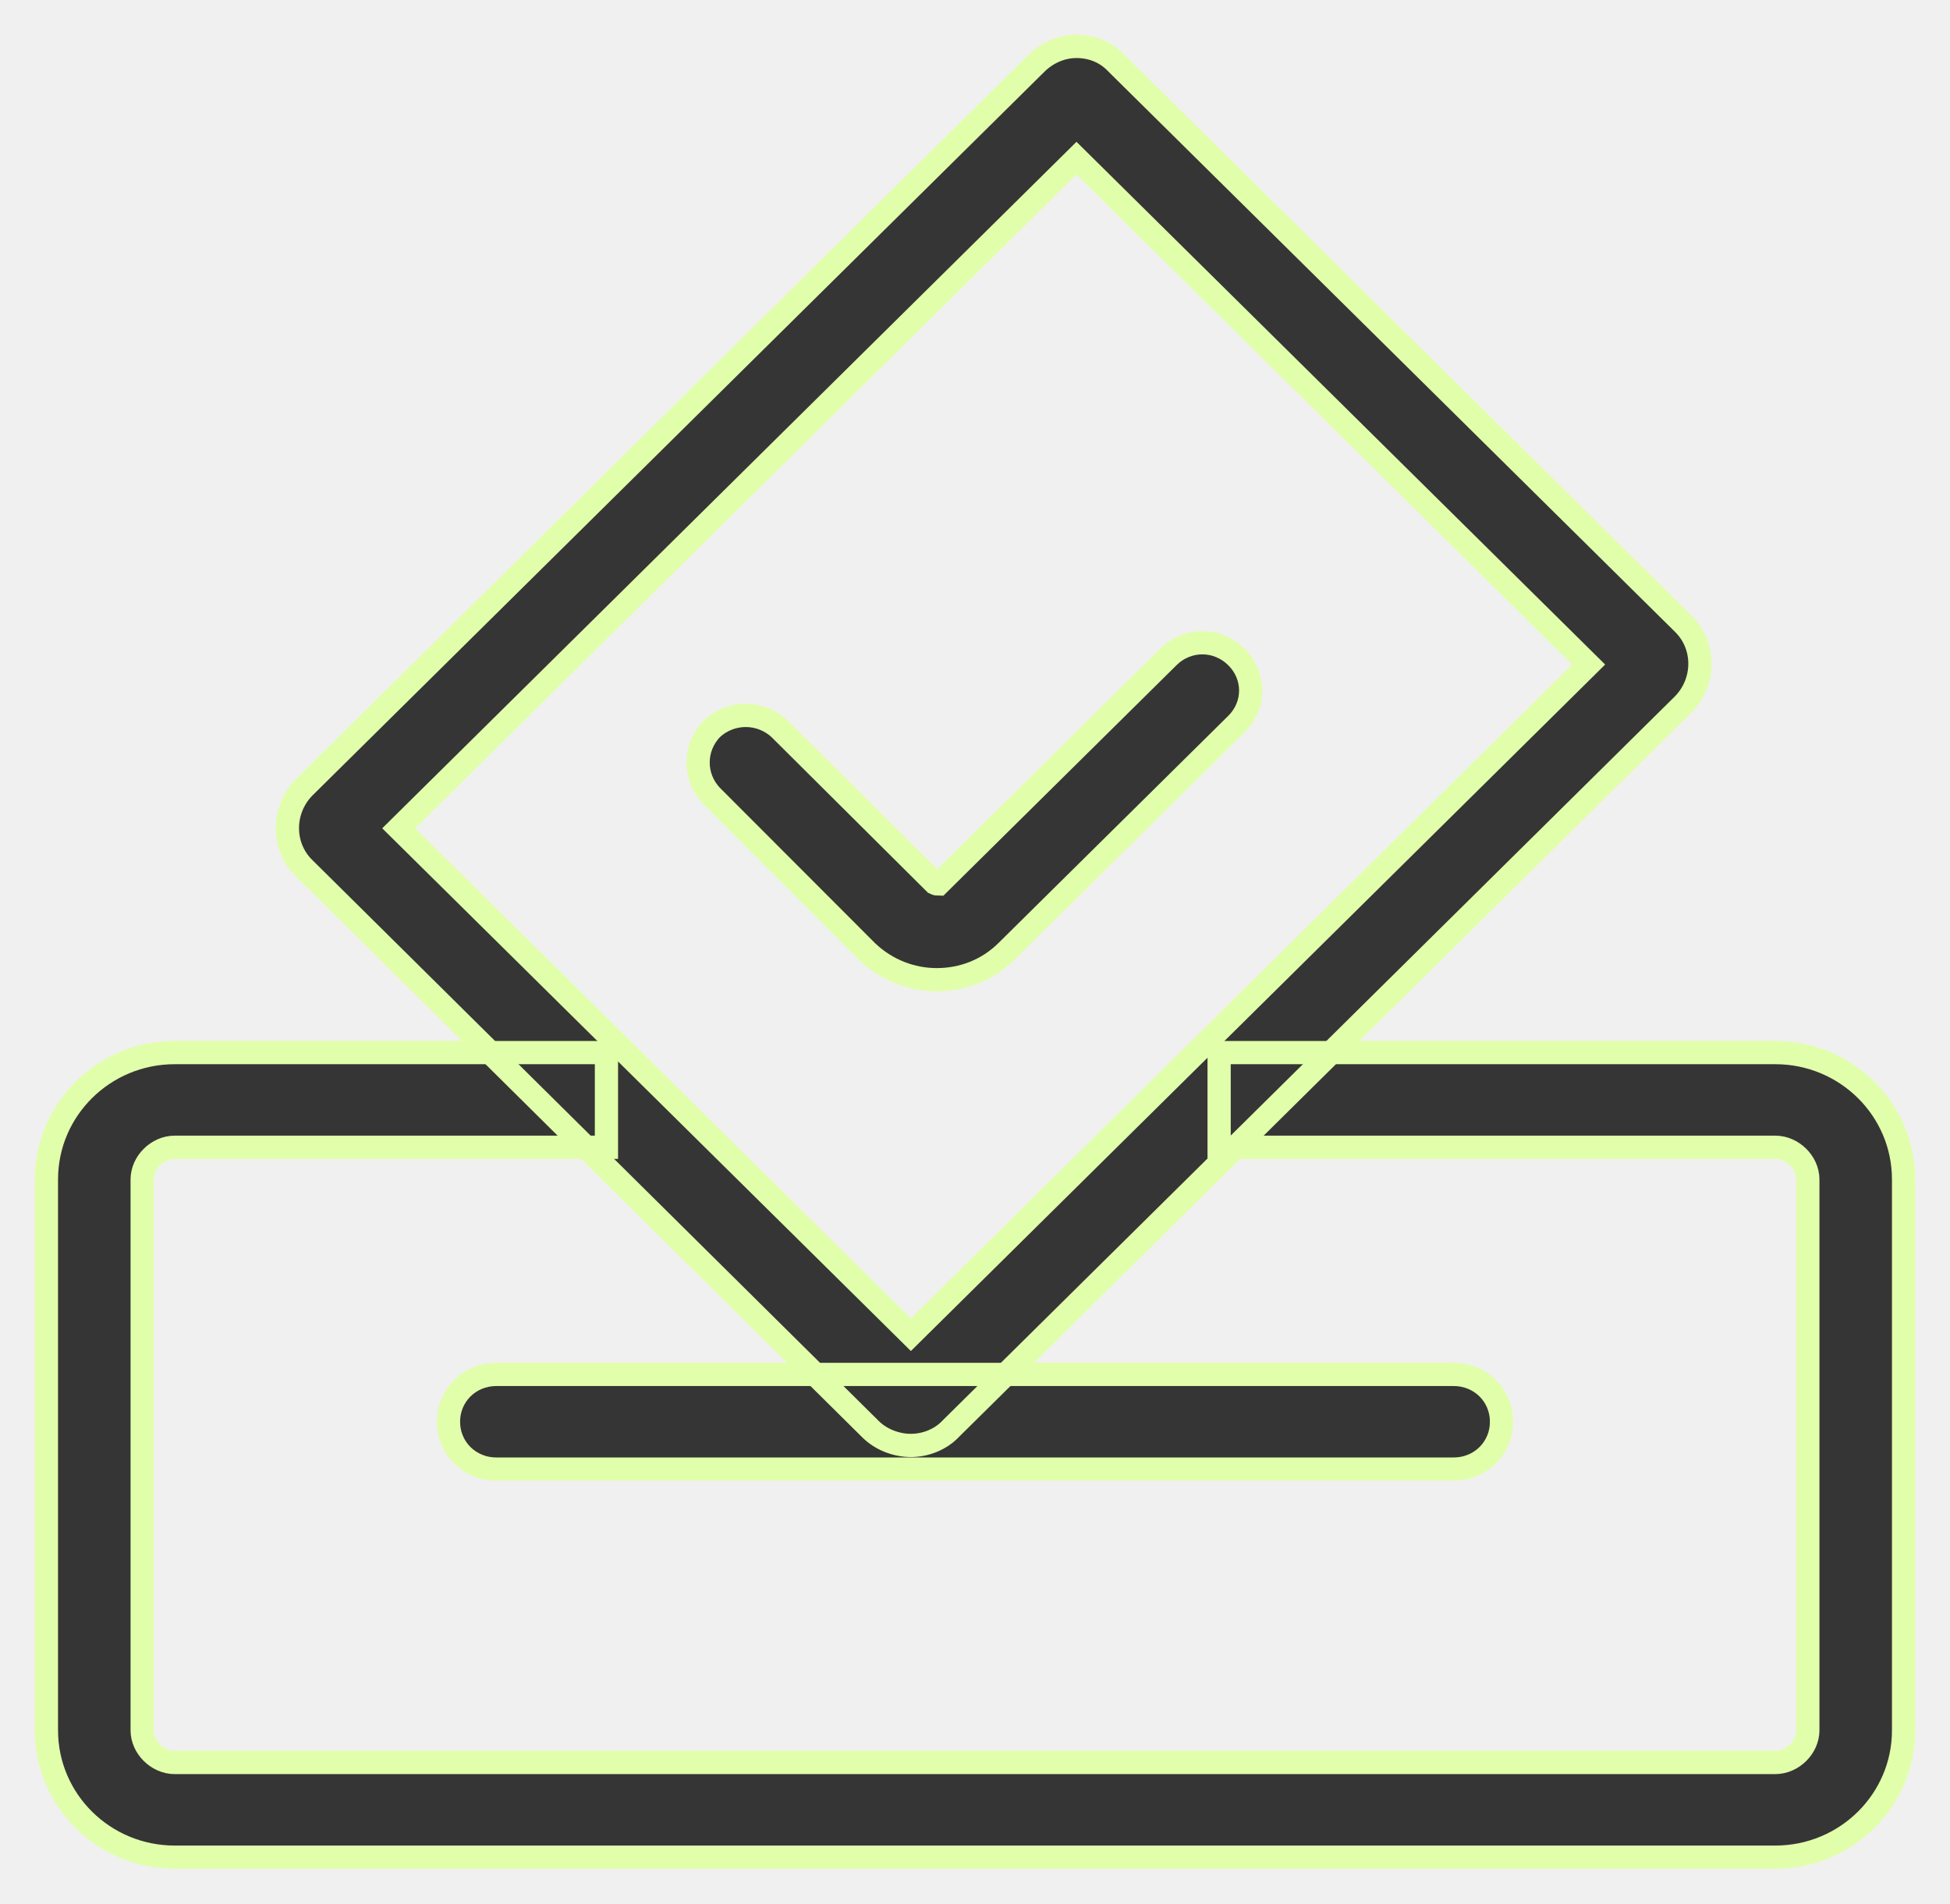
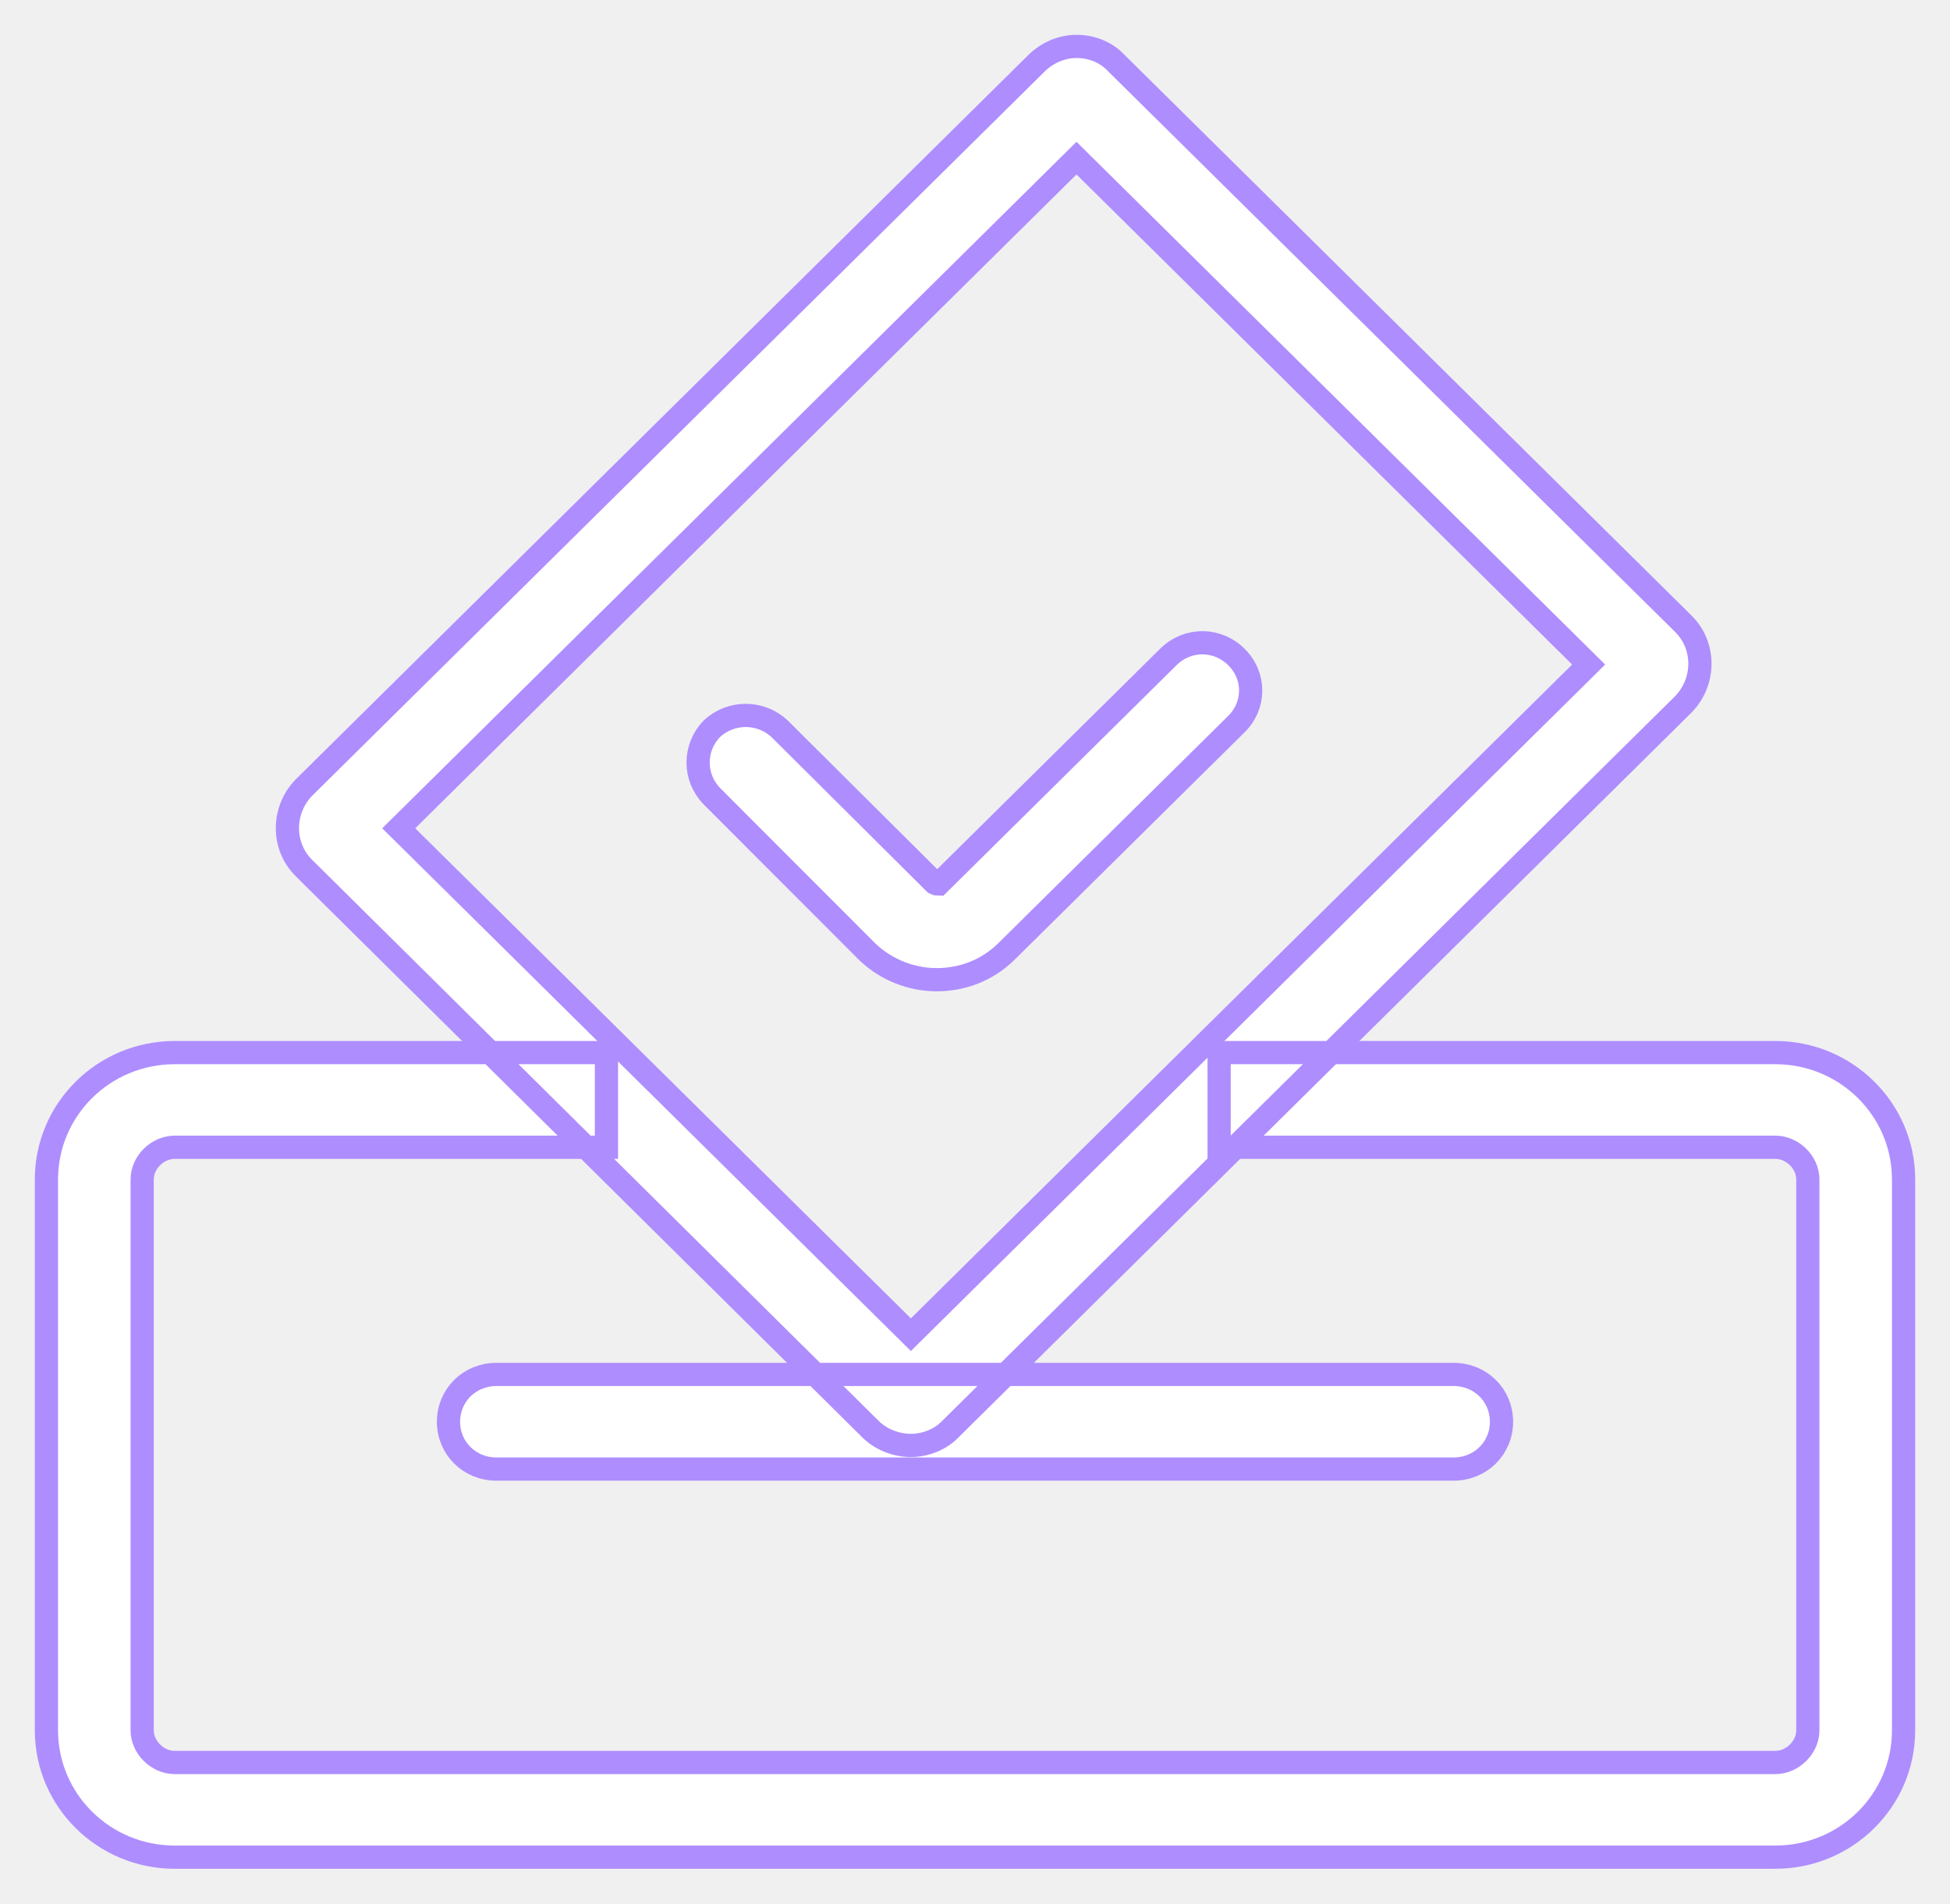
<svg xmlns="http://www.w3.org/2000/svg" width="42" height="41" viewBox="0 0 42 41" fill="none">
-   <path d="M38.237 40H3.763C2.237 40 1 38.777 1 37.268V25.403C1 23.894 2.237 22.671 3.763 22.671H13.062V24.71H3.763C3.392 24.71 3.062 25.036 3.062 25.403V37.268C3.062 37.635 3.392 37.961 3.763 37.961H38.237C38.608 37.961 38.938 37.635 38.938 37.268V25.403C38.938 25.036 38.608 24.71 38.237 24.71H26.258V22.671H38.237C39.763 22.671 41 23.894 41 25.403V37.268C41 38.777 39.763 40 38.237 40Z" fill="#353535" />
-   <path d="M19.619 31.132C19.309 31.132 18.979 31.009 18.753 30.785L6.546 18.696C6.072 18.227 6.072 17.452 6.546 16.963L22.32 1.367C22.546 1.143 22.856 1 23.186 1C23.515 1 23.825 1.122 24.052 1.367L36.258 13.436C36.732 13.905 36.732 14.68 36.258 15.169L20.485 30.765C20.258 31.009 19.928 31.132 19.619 31.132ZM8.588 17.84L19.619 28.747L34.217 14.313L23.186 3.406L8.588 17.84Z" fill="#353535" />
-   <path d="M20.175 21.101C19.639 21.101 19.103 20.898 18.691 20.51L18.67 20.49L15.33 17.146C14.938 16.739 14.938 16.107 15.33 15.699C15.742 15.312 16.381 15.312 16.794 15.699L20.134 19.022C20.175 19.042 20.196 19.042 20.216 19.042L25.165 14.149C25.577 13.742 26.216 13.742 26.629 14.149C27.041 14.557 27.041 15.189 26.629 15.597L21.68 20.49C21.268 20.898 20.732 21.101 20.175 21.101Z" fill="#353535" />
-   <path d="M31.309 31.641H10.691C10.113 31.641 9.66 31.193 9.66 30.622C9.66 30.051 10.113 29.603 10.691 29.603H31.309C31.887 29.603 32.34 30.051 32.34 30.622C32.34 31.193 31.887 31.641 31.309 31.641Z" fill="#353535" />
-   <path d="M38.237 40H3.763C2.237 40 1 38.777 1 37.268V25.403C1 23.894 2.237 22.671 3.763 22.671H13.062V24.71H3.763C3.392 24.71 3.062 25.036 3.062 25.403V37.268C3.062 37.635 3.392 37.961 3.763 37.961H38.237C38.608 37.961 38.938 37.635 38.938 37.268V25.403C38.938 25.036 38.608 24.71 38.237 24.71H26.258V22.671H38.237C39.763 22.671 41 23.894 41 25.403V37.268C41 38.777 39.763 40 38.237 40Z" stroke="#E1FFAA" stroke-width="0.5" />
-   <path d="M19.619 31.132C19.309 31.132 18.979 31.009 18.753 30.785L6.546 18.696C6.072 18.227 6.072 17.452 6.546 16.963L22.32 1.367C22.546 1.143 22.856 1 23.186 1C23.515 1 23.825 1.122 24.052 1.367L36.258 13.436C36.732 13.905 36.732 14.68 36.258 15.169L20.485 30.765C20.258 31.009 19.928 31.132 19.619 31.132ZM8.588 17.84L19.619 28.747L34.217 14.313L23.186 3.406L8.588 17.84Z" stroke="#E1FFAA" stroke-width="0.5" />
-   <path d="M20.175 21.101C19.639 21.101 19.103 20.898 18.691 20.51L18.67 20.49L15.33 17.146C14.938 16.739 14.938 16.107 15.33 15.699C15.742 15.312 16.381 15.312 16.794 15.699L20.134 19.022C20.175 19.042 20.196 19.042 20.216 19.042L25.165 14.149C25.577 13.742 26.216 13.742 26.629 14.149C27.041 14.557 27.041 15.189 26.629 15.597L21.68 20.49C21.268 20.898 20.732 21.101 20.175 21.101Z" stroke="#E1FFAA" stroke-width="0.5" />
-   <path d="M31.309 31.641H10.691C10.113 31.641 9.66 31.193 9.66 30.622C9.66 30.051 10.113 29.603 10.691 29.603H31.309C31.887 29.603 32.34 30.051 32.34 30.622C32.34 31.193 31.887 31.641 31.309 31.641Z" stroke="#E1FFAA" stroke-width="0.5" />
+   <path d="M38.237 40H3.763C2.237 40 1 38.777 1 37.268V25.403C1 23.894 2.237 22.671 3.763 22.671H13.062V24.71H3.763C3.392 24.71 3.062 25.036 3.062 25.403V37.268C3.062 37.635 3.392 37.961 3.763 37.961H38.237C38.608 37.961 38.938 37.635 38.938 37.268V25.403C38.938 25.036 38.608 24.71 38.237 24.71H26.258V22.671H38.237C39.763 22.671 41 23.894 41 25.403V37.268C41 38.777 39.763 40 38.237 40Z" fill="white" />
+   <path d="M19.619 31.132C19.309 31.132 18.979 31.009 18.753 30.785L6.546 18.696C6.072 18.227 6.072 17.452 6.546 16.963L22.32 1.367C22.546 1.143 22.856 1 23.186 1C23.515 1 23.825 1.122 24.052 1.367L36.258 13.436C36.732 13.905 36.732 14.68 36.258 15.169L20.485 30.765C20.258 31.009 19.928 31.132 19.619 31.132ZM8.588 17.84L19.619 28.747L34.217 14.313L23.186 3.406L8.588 17.84Z" fill="white" />
+   <path d="M20.175 21.101C19.639 21.101 19.103 20.898 18.691 20.51L18.67 20.49L15.33 17.146C14.938 16.739 14.938 16.107 15.33 15.699C15.742 15.312 16.381 15.312 16.794 15.699L20.134 19.022C20.175 19.042 20.196 19.042 20.216 19.042L25.165 14.149C25.577 13.742 26.216 13.742 26.629 14.149C27.041 14.557 27.041 15.189 26.629 15.597L21.68 20.49C21.268 20.898 20.732 21.101 20.175 21.101Z" fill="white" />
+   <path d="M31.309 31.641H10.691C10.113 31.641 9.66 31.193 9.66 30.622C9.66 30.051 10.113 29.603 10.691 29.603H31.309C31.887 29.603 32.34 30.051 32.34 30.622C32.34 31.193 31.887 31.641 31.309 31.641Z" fill="white" />
+   <path d="M38.237 40H3.763C2.237 40 1 38.777 1 37.268V25.403C1 23.894 2.237 22.671 3.763 22.671H13.062V24.71H3.763C3.392 24.71 3.062 25.036 3.062 25.403V37.268C3.062 37.635 3.392 37.961 3.763 37.961H38.237C38.608 37.961 38.938 37.635 38.938 37.268V25.403C38.938 25.036 38.608 24.71 38.237 24.71H26.258V22.671H38.237C39.763 22.671 41 23.894 41 25.403V37.268C41 38.777 39.763 40 38.237 40Z" stroke="#AE8DFF" stroke-width="0.5" />
+   <path d="M19.619 31.132C19.309 31.132 18.979 31.009 18.753 30.785L6.546 18.696C6.072 18.227 6.072 17.452 6.546 16.963L22.32 1.367C22.546 1.143 22.856 1 23.186 1C23.515 1 23.825 1.122 24.052 1.367L36.258 13.436C36.732 13.905 36.732 14.68 36.258 15.169L20.485 30.765C20.258 31.009 19.928 31.132 19.619 31.132ZM8.588 17.84L19.619 28.747L34.217 14.313L23.186 3.406L8.588 17.84Z" stroke="#AE8DFF" stroke-width="0.5" />
+   <path d="M20.175 21.101C19.639 21.101 19.103 20.898 18.691 20.51L18.67 20.49L15.33 17.146C14.938 16.739 14.938 16.107 15.33 15.699C15.742 15.312 16.381 15.312 16.794 15.699L20.134 19.022C20.175 19.042 20.196 19.042 20.216 19.042L25.165 14.149C25.577 13.742 26.216 13.742 26.629 14.149C27.041 14.557 27.041 15.189 26.629 15.597L21.68 20.49C21.268 20.898 20.732 21.101 20.175 21.101Z" stroke="#AE8DFF" stroke-width="0.5" />
+   <path d="M31.309 31.641H10.691C10.113 31.641 9.66 31.193 9.66 30.622C9.66 30.051 10.113 29.603 10.691 29.603H31.309C31.887 29.603 32.34 30.051 32.34 30.622C32.34 31.193 31.887 31.641 31.309 31.641Z" stroke="#AE8DFF" stroke-width="0.5" />
</svg>
